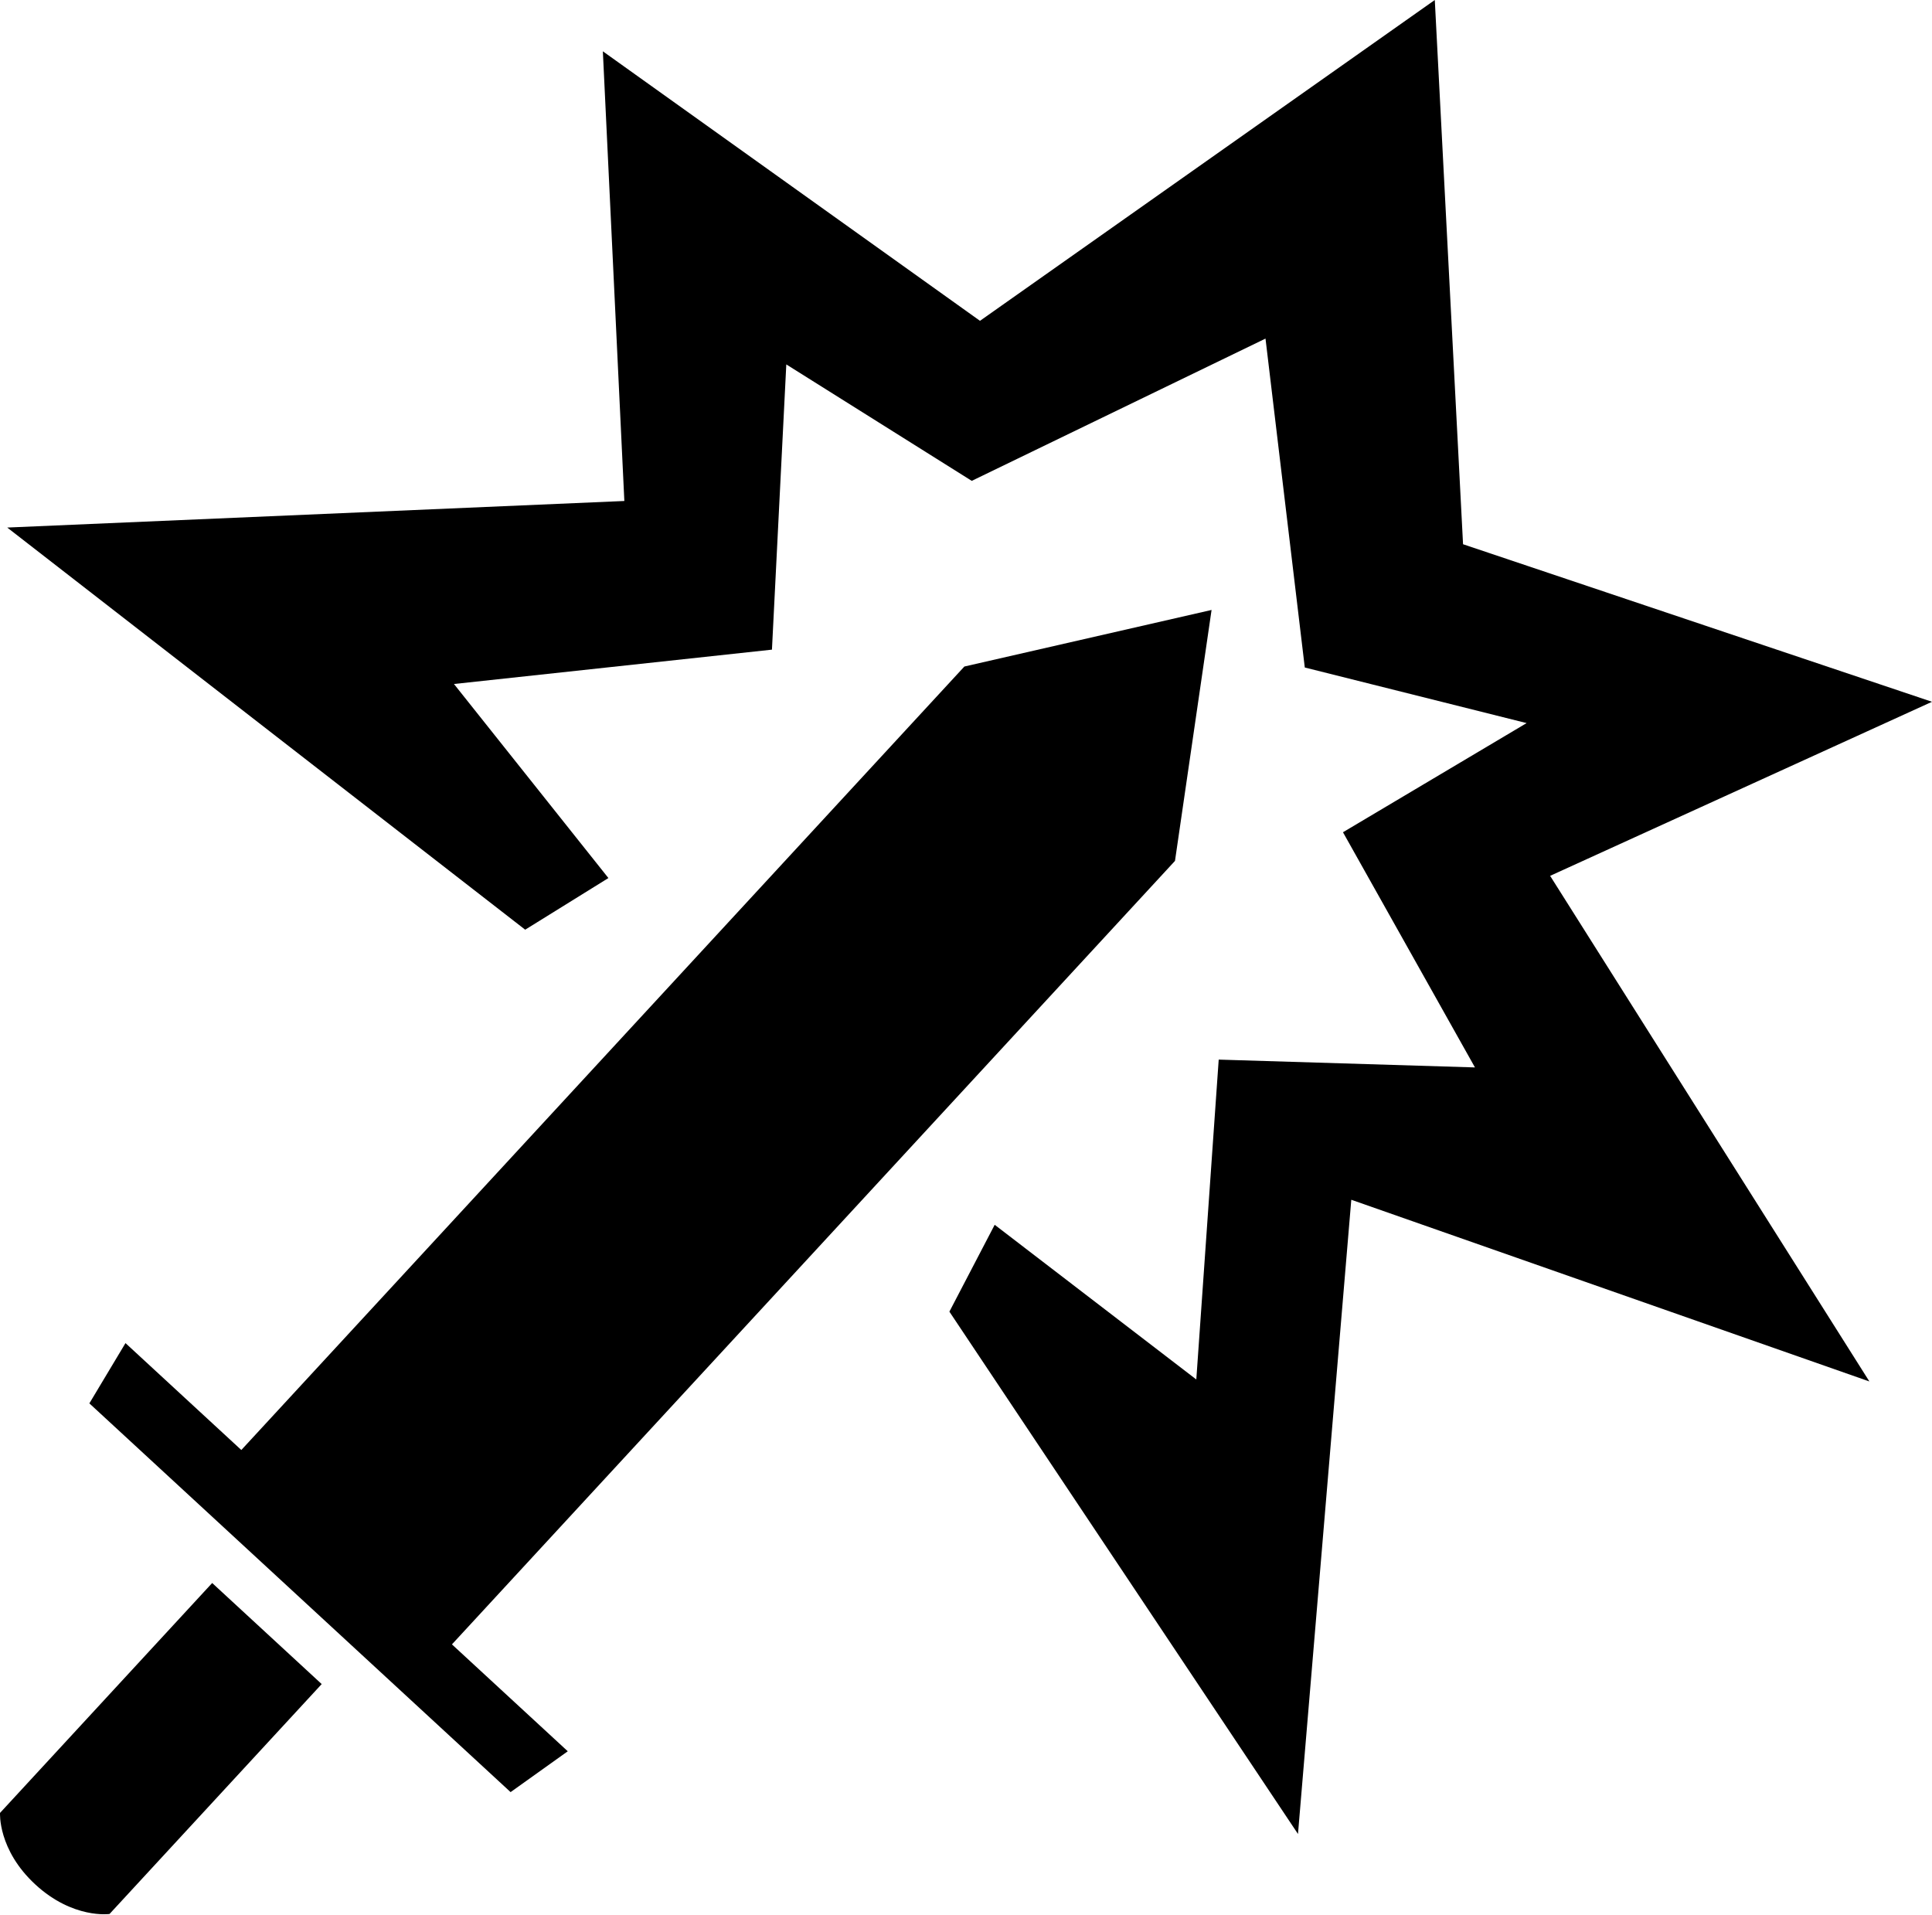
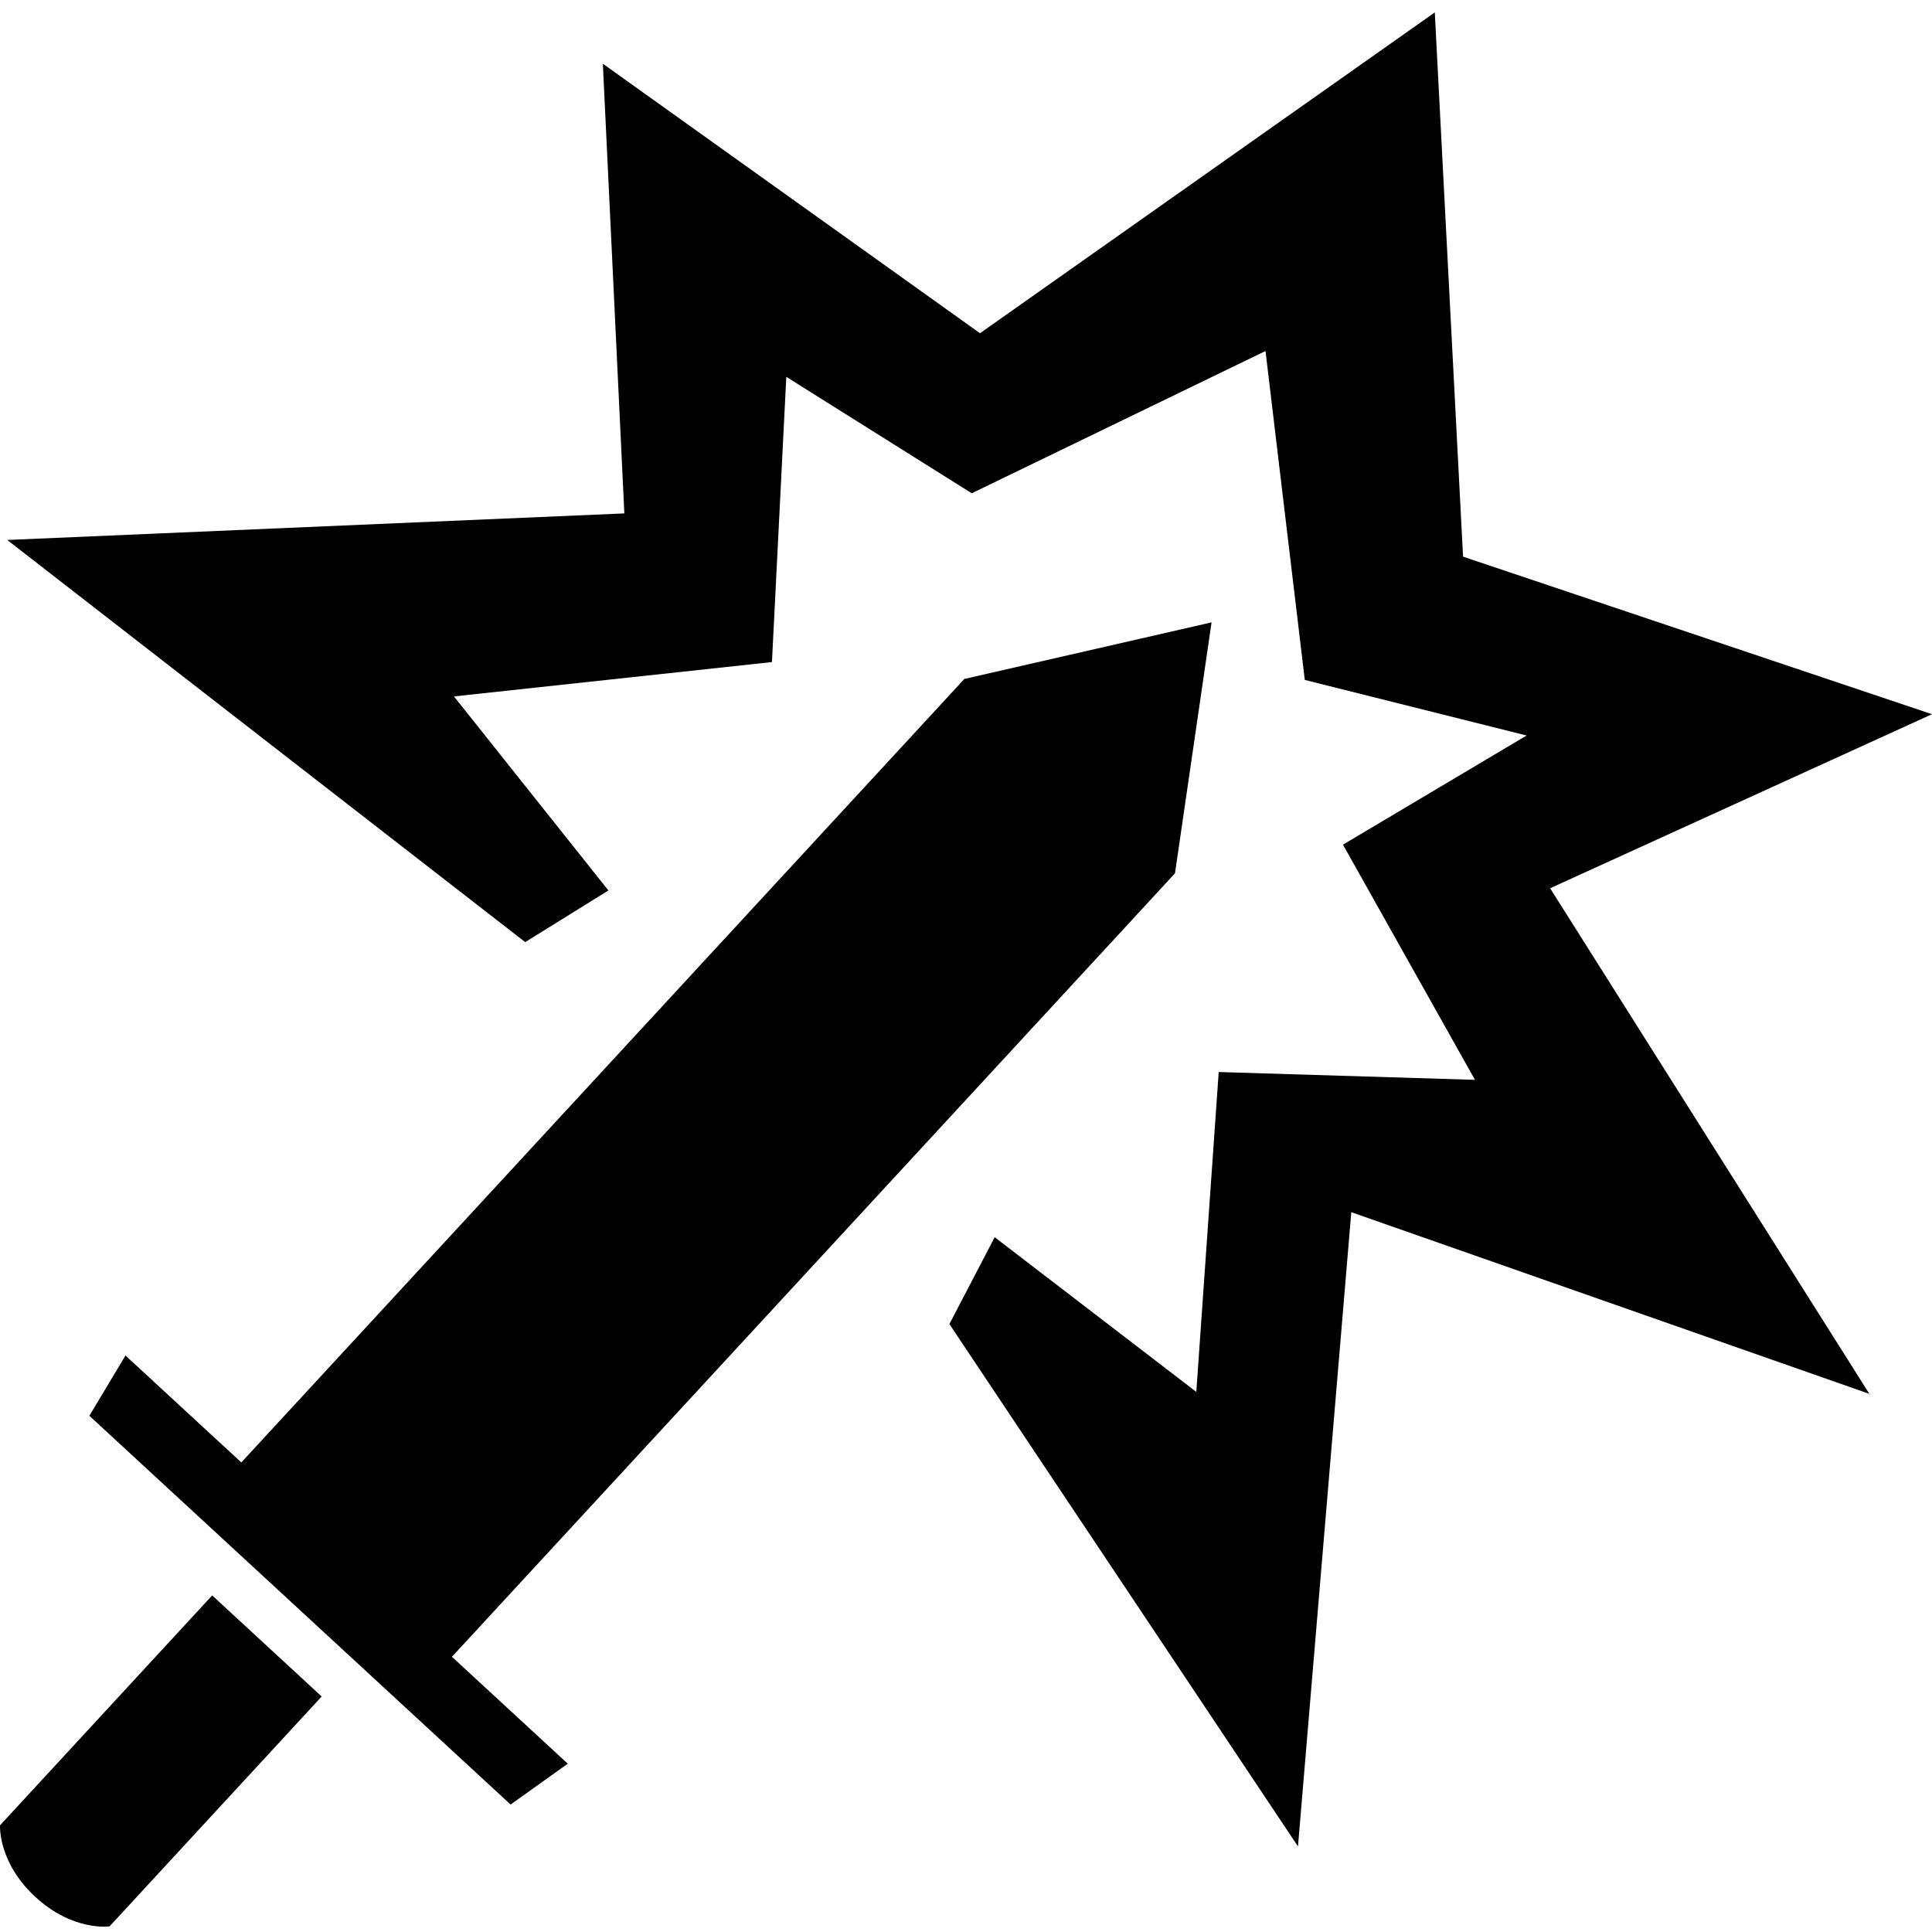
- <svg xmlns="http://www.w3.org/2000/svg" width="82.337mm" height="81.581mm" viewBox="0 0 82.337 81.581" version="1.1" id="svg5">
+ <svg xmlns="http://www.w3.org/2000/svg" width="82.337mm" height="82.337mm" viewBox="0 0 82.337 82.337" version="1.1" id="svg5">
  <defs id="defs2">
    <clipPath clipPathUnits="userSpaceOnUse" id="clipPath1104">
      <path d="M 0,600 H 600 V 0 H 0 Z" id="path1102" />
    </clipPath>
    <clipPath clipPathUnits="userSpaceOnUse" id="clipPath1286">
      <path d="M 0,600 H 600 V 0 H 0 Z" id="path1284" />
    </clipPath>
    <clipPath clipPathUnits="userSpaceOnUse" id="clipPath1470">
      <path d="M 0,600 H 600 V 0 H 0 Z" id="path1468" />
    </clipPath>
    <clipPath clipPathUnits="userSpaceOnUse" id="clipPath1656">
      <path d="M 0,600 H 600 V 0 H 0 Z" id="path1654" />
    </clipPath>
    <clipPath clipPathUnits="userSpaceOnUse" id="clipPath1844">
      <path d="M 0,600 H 600 V 0 H 0 Z" id="path1842" />
    </clipPath>
    <clipPath clipPathUnits="userSpaceOnUse" id="clipPath2265">
      <path d="M 0,600 H 600 V 0 H 0 Z" id="path2263" />
    </clipPath>
    <clipPath clipPathUnits="userSpaceOnUse" id="clipPath2512">
      <path d="M 0,600 H 600 V 0 H 0 Z" id="path2510" />
    </clipPath>
    <clipPath clipPathUnits="userSpaceOnUse" id="clipPath2740">
      <path d="M 0,300 H 300 V 0 H 0 Z" id="path2738" />
    </clipPath>
  </defs>
-   <g id="layer1" transform="translate(105.7469,9.597029)" style="fill:#000000">
+   <g id="layer1" transform="translate(105.7469,10.1262)" style="fill:#000000">
    <g id="g2728" transform="matrix(0.3527778,0,0,-0.3527778,-117.4951,84.1101)" style="fill:#000000">
      <g id="g2730" transform="translate(101.892,54.0625)" style="fill:#000000">
        <path d="m 0,0 -6.907,-4.933 -50.887,46.962 4.363,7.281 13.994,-12.914 87.349,94.649 29.862,6.833 -4.419,-30.314 -87.348,-94.65 z" style="fill:#000000;fill-opacity:1;fill-rule:nonzero;stroke:none" id="path2732" />
      </g>
      <g id="g2734" style="fill:#000000">
        <g id="g2736" clip-path="url(#clipPath2740)" style="fill:#000000">
          <g id="g2742" transform="translate(72.1644,62.1807)" style="fill:#000000">
            <path d="m 0,0 -25.629,-27.772 c 0,0 -4.416,-0.636 -8.964,3.561 -4.548,4.196 -4.266,8.648 -4.266,8.648 L -13.23,12.21 Z" style="fill:#000000;fill-opacity:1;fill-rule:nonzero;stroke:none" id="path2744" />
          </g>
          <g id="g2746" transform="translate(96.7475,153.3145)" style="fill:#000000">
            <path d="m 0,0 10.053,6.239 -18.657,23.442 38.414,4.15 1.734,34.457 22.403,-14.066 35.487,17.186 4.746,-39.734 26.798,-6.716 -22.185,-13.186 15.945,-28.411 -30.957,0.945 -2.706,-38.642 -24.357,18.687 -5.471,-10.492 42.111,-63.102 6.44,76.617 62.587,-21.949 -38.566,61.081 46.132,21.026 -56.652,19.033 -3.414,65.747 L 54.943,73.555 9.382,106.114 11.979,51.79 -62.572,48.581 Z" style="fill:#000000;fill-opacity:1;fill-rule:nonzero;stroke:none" id="path2748" />
          </g>
        </g>
      </g>
    </g>
  </g>
</svg>
